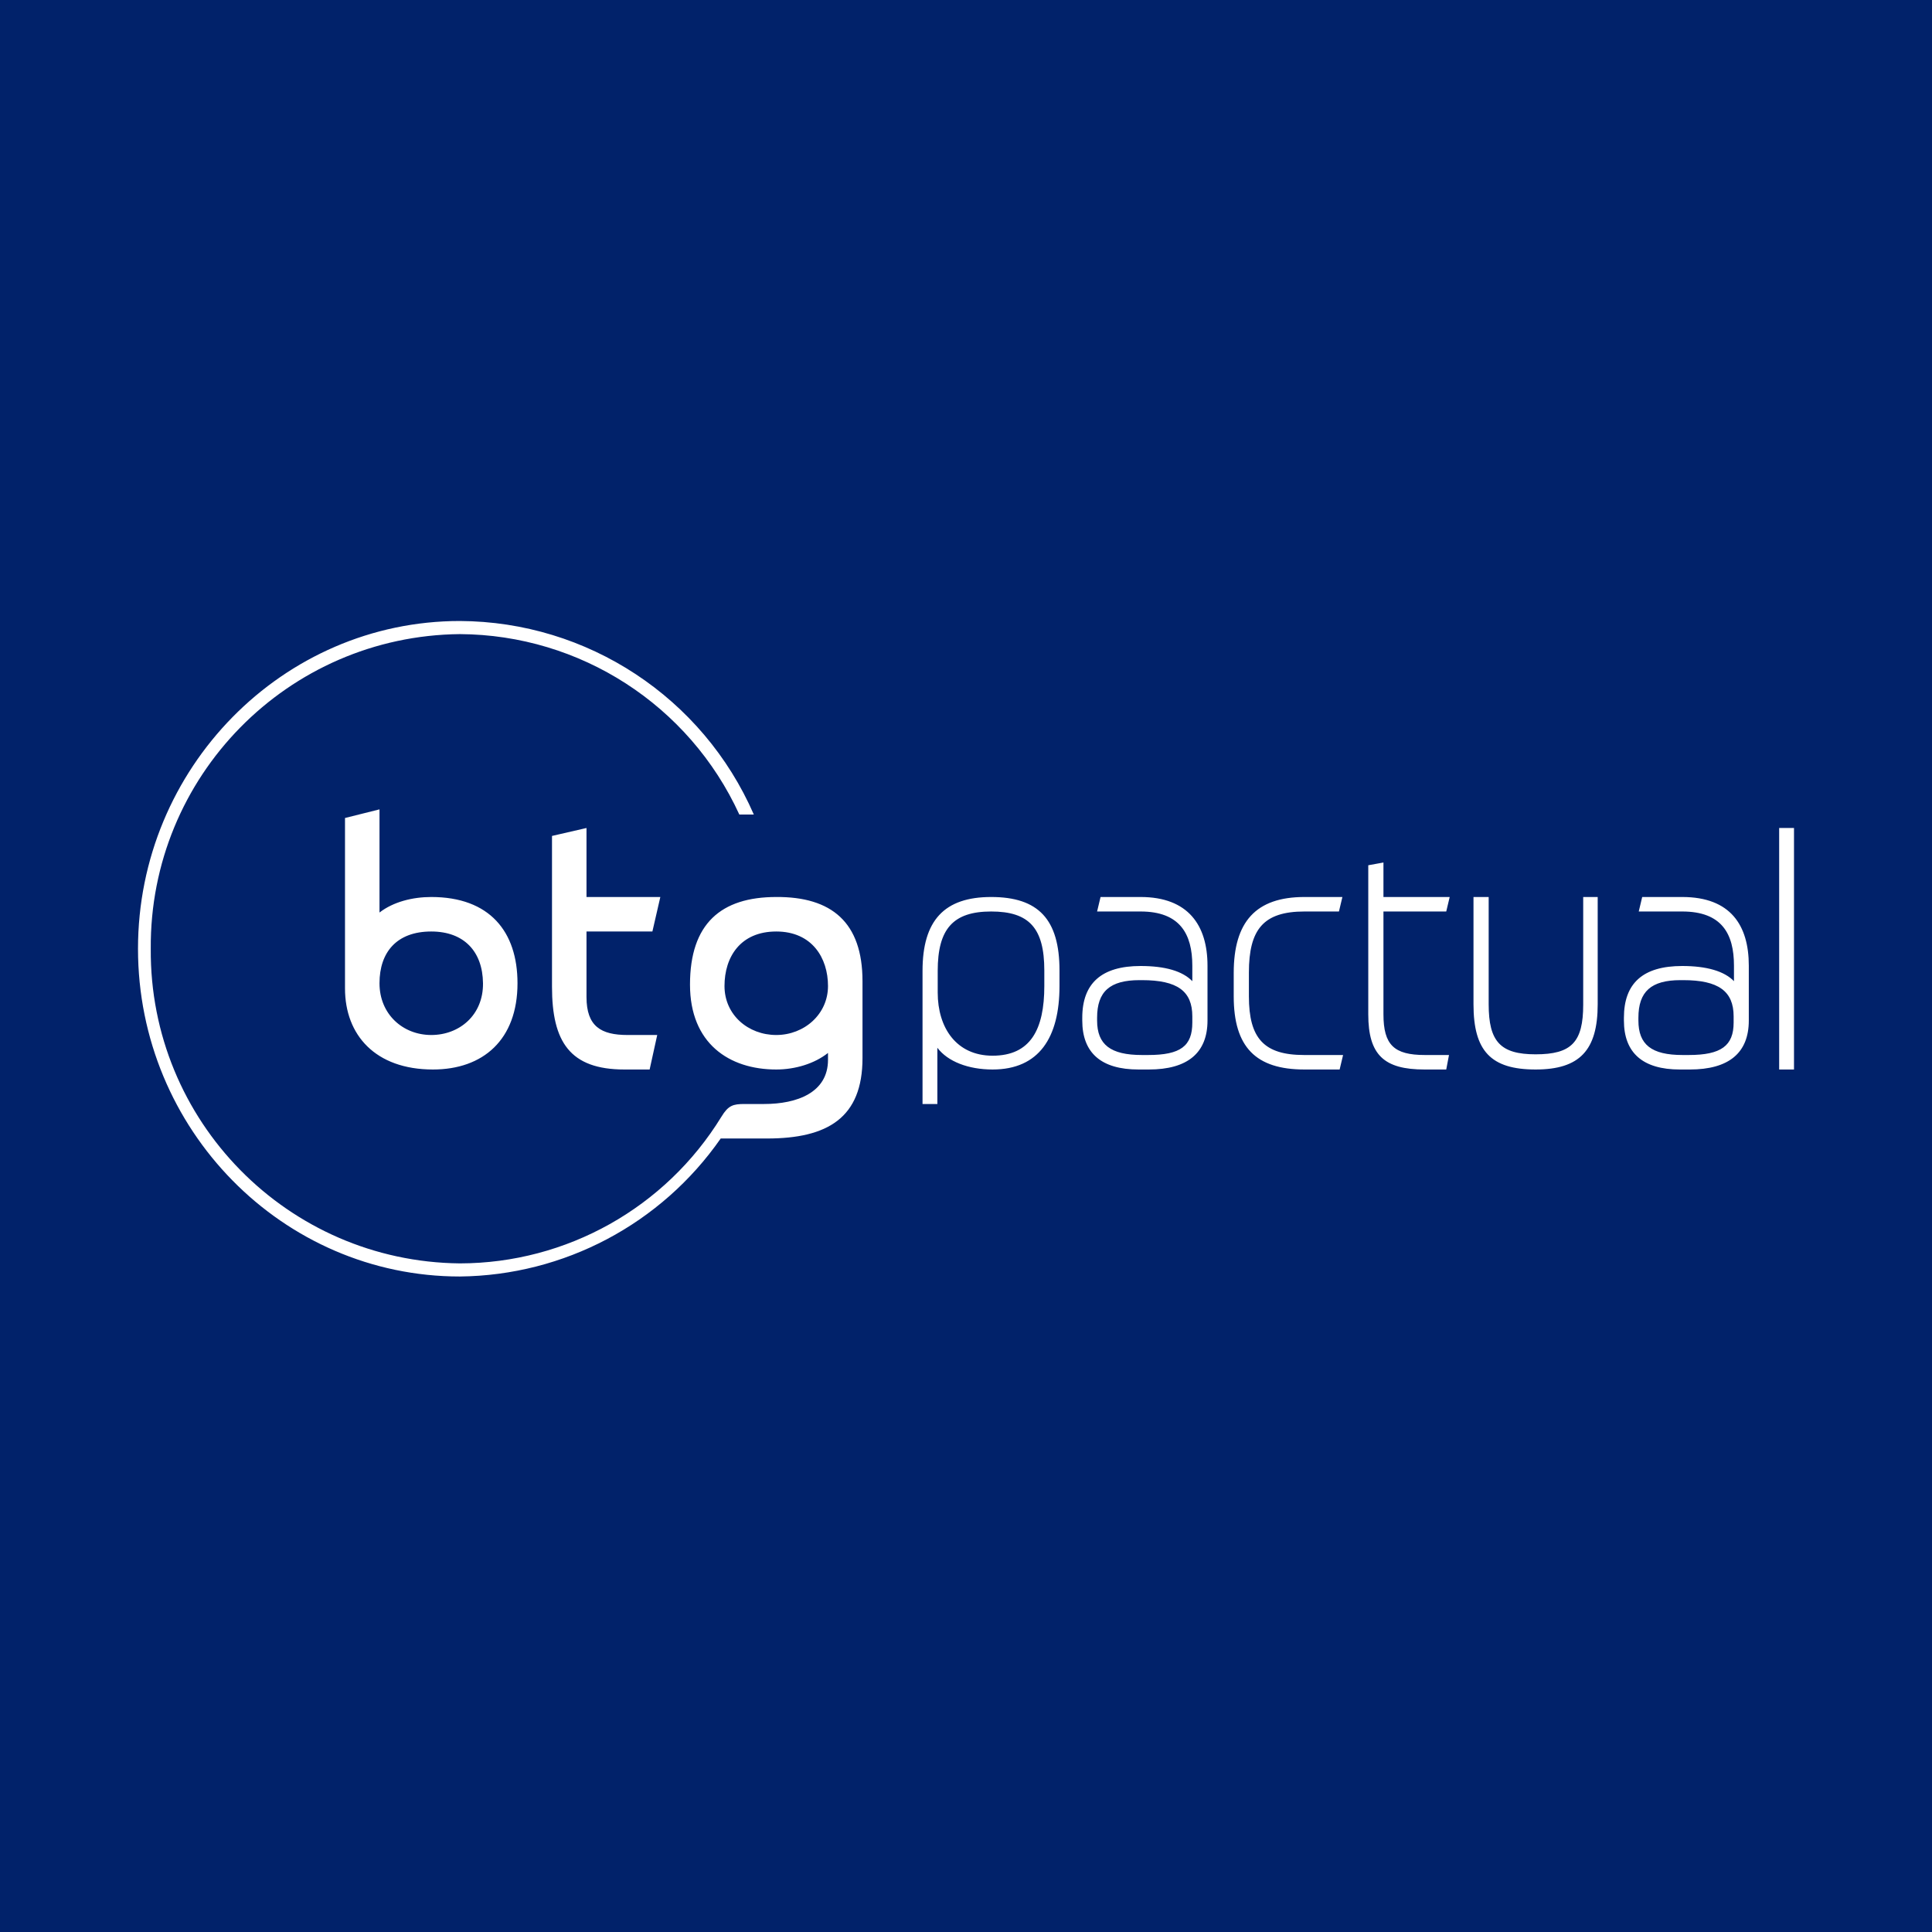
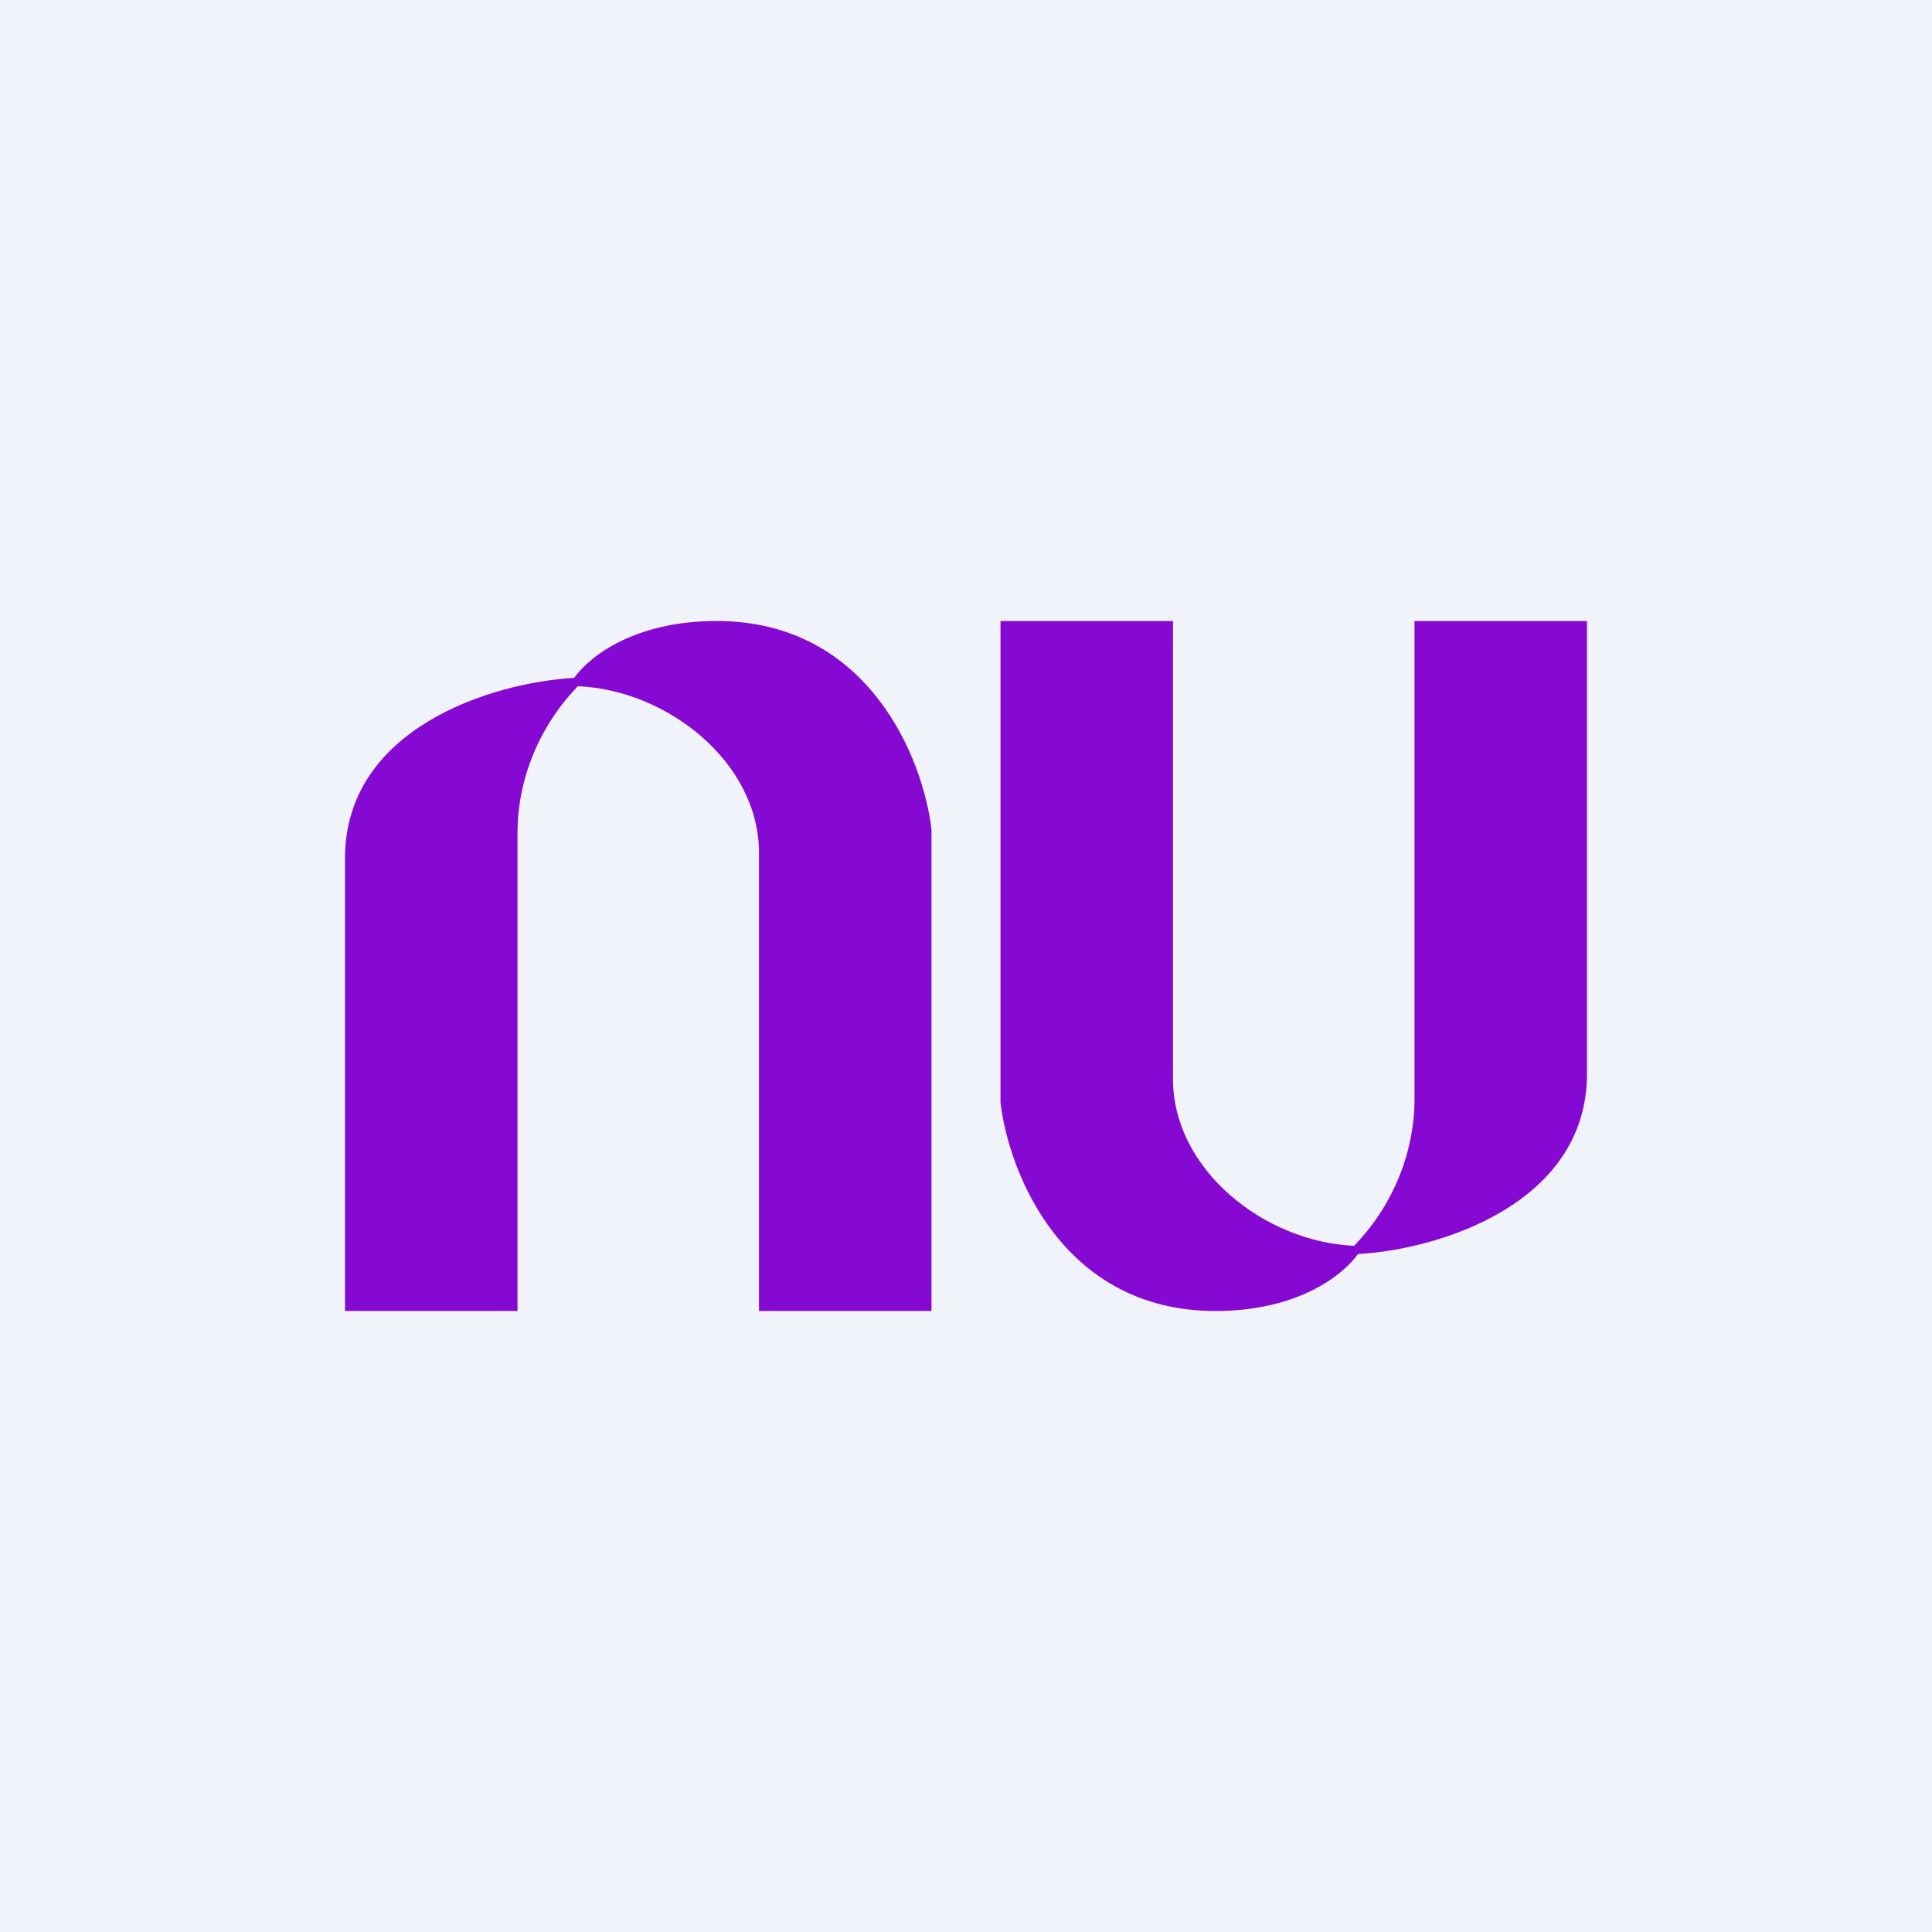
<svg xmlns="http://www.w3.org/2000/svg" width="56" height="56">
-   <path fill="#01226A" d="M0 0h56v56H0z" />
-   <path fill="#fff" d="M48.75 26H47.6l-.1.42h1.26c1.15 0 1.5.65 1.5 1.57v.45c-.28-.29-.79-.44-1.5-.44-1.14 0-1.69.5-1.69 1.5v.08c0 .94.55 1.42 1.62 1.42h.29c1.13 0 1.71-.48 1.71-1.42v-1.59c0-1.17-.53-1.99-1.93-1.99zm1.5 3.64c0 .67-.36.94-1.3.94h-.18c-.9 0-1.28-.3-1.28-1v-.08c0-.76.37-1.09 1.22-1.09h.08c1.02 0 1.46.32 1.46 1.05zM18.91 27l.23-1H17v-2l-1 .23v4.37c0 1.6.52 2.4 2.1 2.4h.73l.22-1h-.86c-.77 0-1.19-.25-1.19-1.1V27h1.92zM10 23.7v4.95C10 30 10.88 31 12.55 31 14 31 15 30.14 15 28.5c0-1.5-.81-2.5-2.5-2.5-.54 0-1.1.14-1.5.45v-2.99l-1 .25zm2.5 3.3c.95 0 1.49.58 1.5 1.5s-.68 1.5-1.5 1.5-1.5-.6-1.5-1.5.5-1.5 1.5-1.5m10-1c-1.6 0-2.5.77-2.5 2.54 0 1.7 1.13 2.46 2.5 2.46.55 0 1.11-.17 1.5-.48v.2c0 .95-.9 1.28-1.85 1.28h-.57c-.33 0-.47.04-.67.37a8.91 8.91 0 0 1-7.58 4.25 9.05 9.05 0 0 1-8.96-9.12 9.05 9.05 0 0 1 8.96-9.12 8.96 8.96 0 0 1 8.1 5.23h.42A9.34 9.34 0 0 0 13.33 18C8.2 18 4 22.26 4 27.5S8.19 37 13.33 37a9.33 9.33 0 0 0 7.56-4h1.34c1.76 0 2.77-.6 2.77-2.33v-2.23c0-1.71-.9-2.45-2.5-2.44m1.5 2.58c0 .82-.69 1.42-1.5 1.42s-1.5-.58-1.5-1.42.46-1.58 1.5-1.58 1.5.77 1.5 1.58M51.57 31H52v-7h-.43zm-9.65-4.58.1-.42H40.1v-1l-.44.08v4.32c0 1.18.46 1.6 1.63 1.6h.63l.08-.42h-.7c-.89 0-1.2-.29-1.2-1.18v-2.98zm3.97 2.7c0 1.09-.34 1.44-1.38 1.44-1.02 0-1.36-.37-1.36-1.45V26h-.44v3.11c0 1.35.5 1.89 1.8 1.89 1.28 0 1.8-.56 1.8-1.89V26h-.42v3.11zm-9.69-.24v-.69c0-1.25.42-1.77 1.61-1.77h1l.1-.42h-1.1c-1.41 0-2.05.72-2.05 2.2v.68c0 1.47.64 2.12 2.05 2.12h1.02l.1-.42H37.8c-1.16 0-1.6-.48-1.6-1.7M33.06 26H31.9l-.1.42h1.26c1.14 0 1.5.65 1.5 1.57v.45c-.28-.29-.78-.44-1.5-.44-1.13 0-1.69.5-1.69 1.5v.08c0 .94.55 1.42 1.63 1.42h.3c1.12 0 1.7-.48 1.7-1.42v-1.59c0-1.17-.56-1.99-1.94-1.99m1.5 3.64c0 .68-.34.94-1.28.94h-.18c-.91 0-1.3-.3-1.3-1v-.08c0-.76.37-1.09 1.23-1.09h.07c1.03 0 1.46.32 1.46 1.05zM28.73 26c-1.36 0-1.99.68-1.99 2.14V32h.43v-1.63c.3.4.9.63 1.6.63 1.35 0 1.94-.93 1.94-2.42v-.45c0-1.48-.61-2.13-1.98-2.13m1.54 2.58c0 1.26-.4 2.02-1.5 2.02-1.05 0-1.59-.81-1.59-1.83v-.63c0-1.22.45-1.72 1.55-1.72s1.54.48 1.54 1.71z" />
+   <path fill="#F0F3FA" d="M0 0h56v56H0z" />
+   <path fill="#8509D2" d="M22 38h5V24.05c-.23-2.02-1.8-6.05-6.23-6.05-2.37 0-3.68 1.02-4.13 1.65-2.35.13-6.64 1.44-6.64 5.23V38h5V24.14c0-1.48.58-3.04 1.75-4.25C19.35 20 22 22.1 22 24.72zm12-20h-5v13.95c.23 2.02 1.8 6.05 6.23 6.05 2.37 0 3.68-1.02 4.13-1.65C41.7 36.22 46 34.9 46 31.12V18h-5v13.86c0 1.48-.58 3.04-1.75 4.25C36.65 36 34 33.9 34 31.28z" />
</svg>
